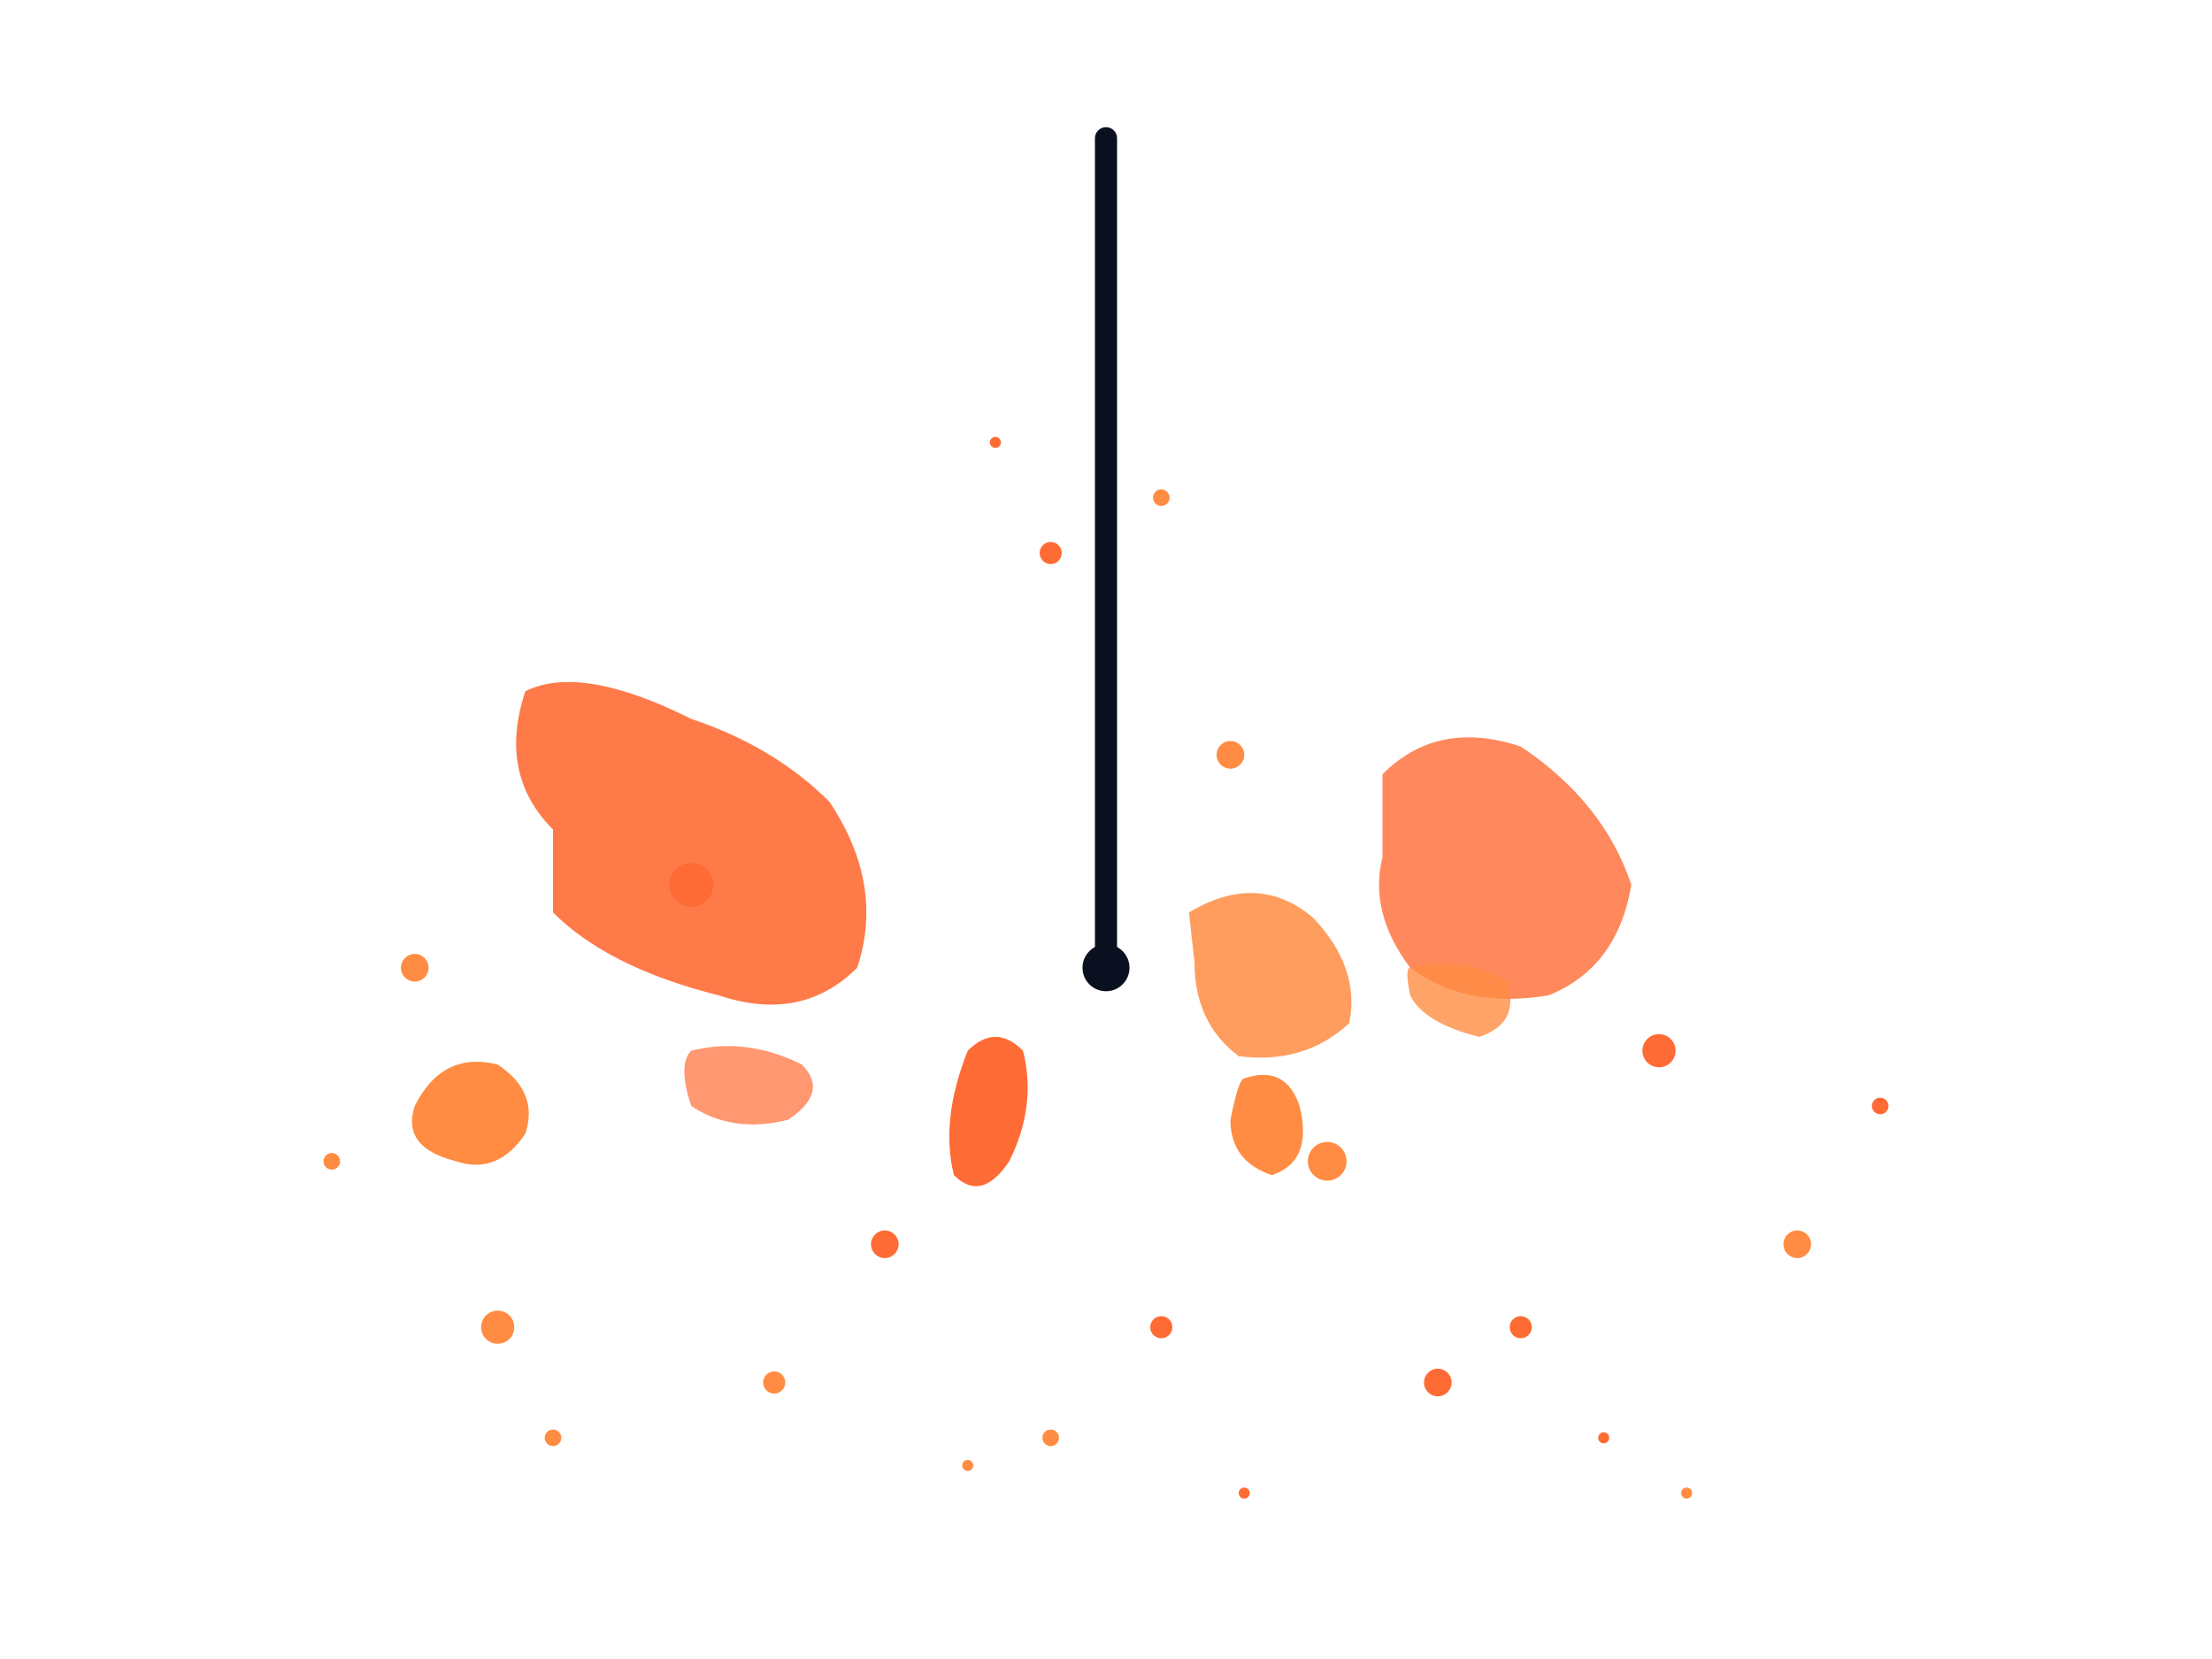
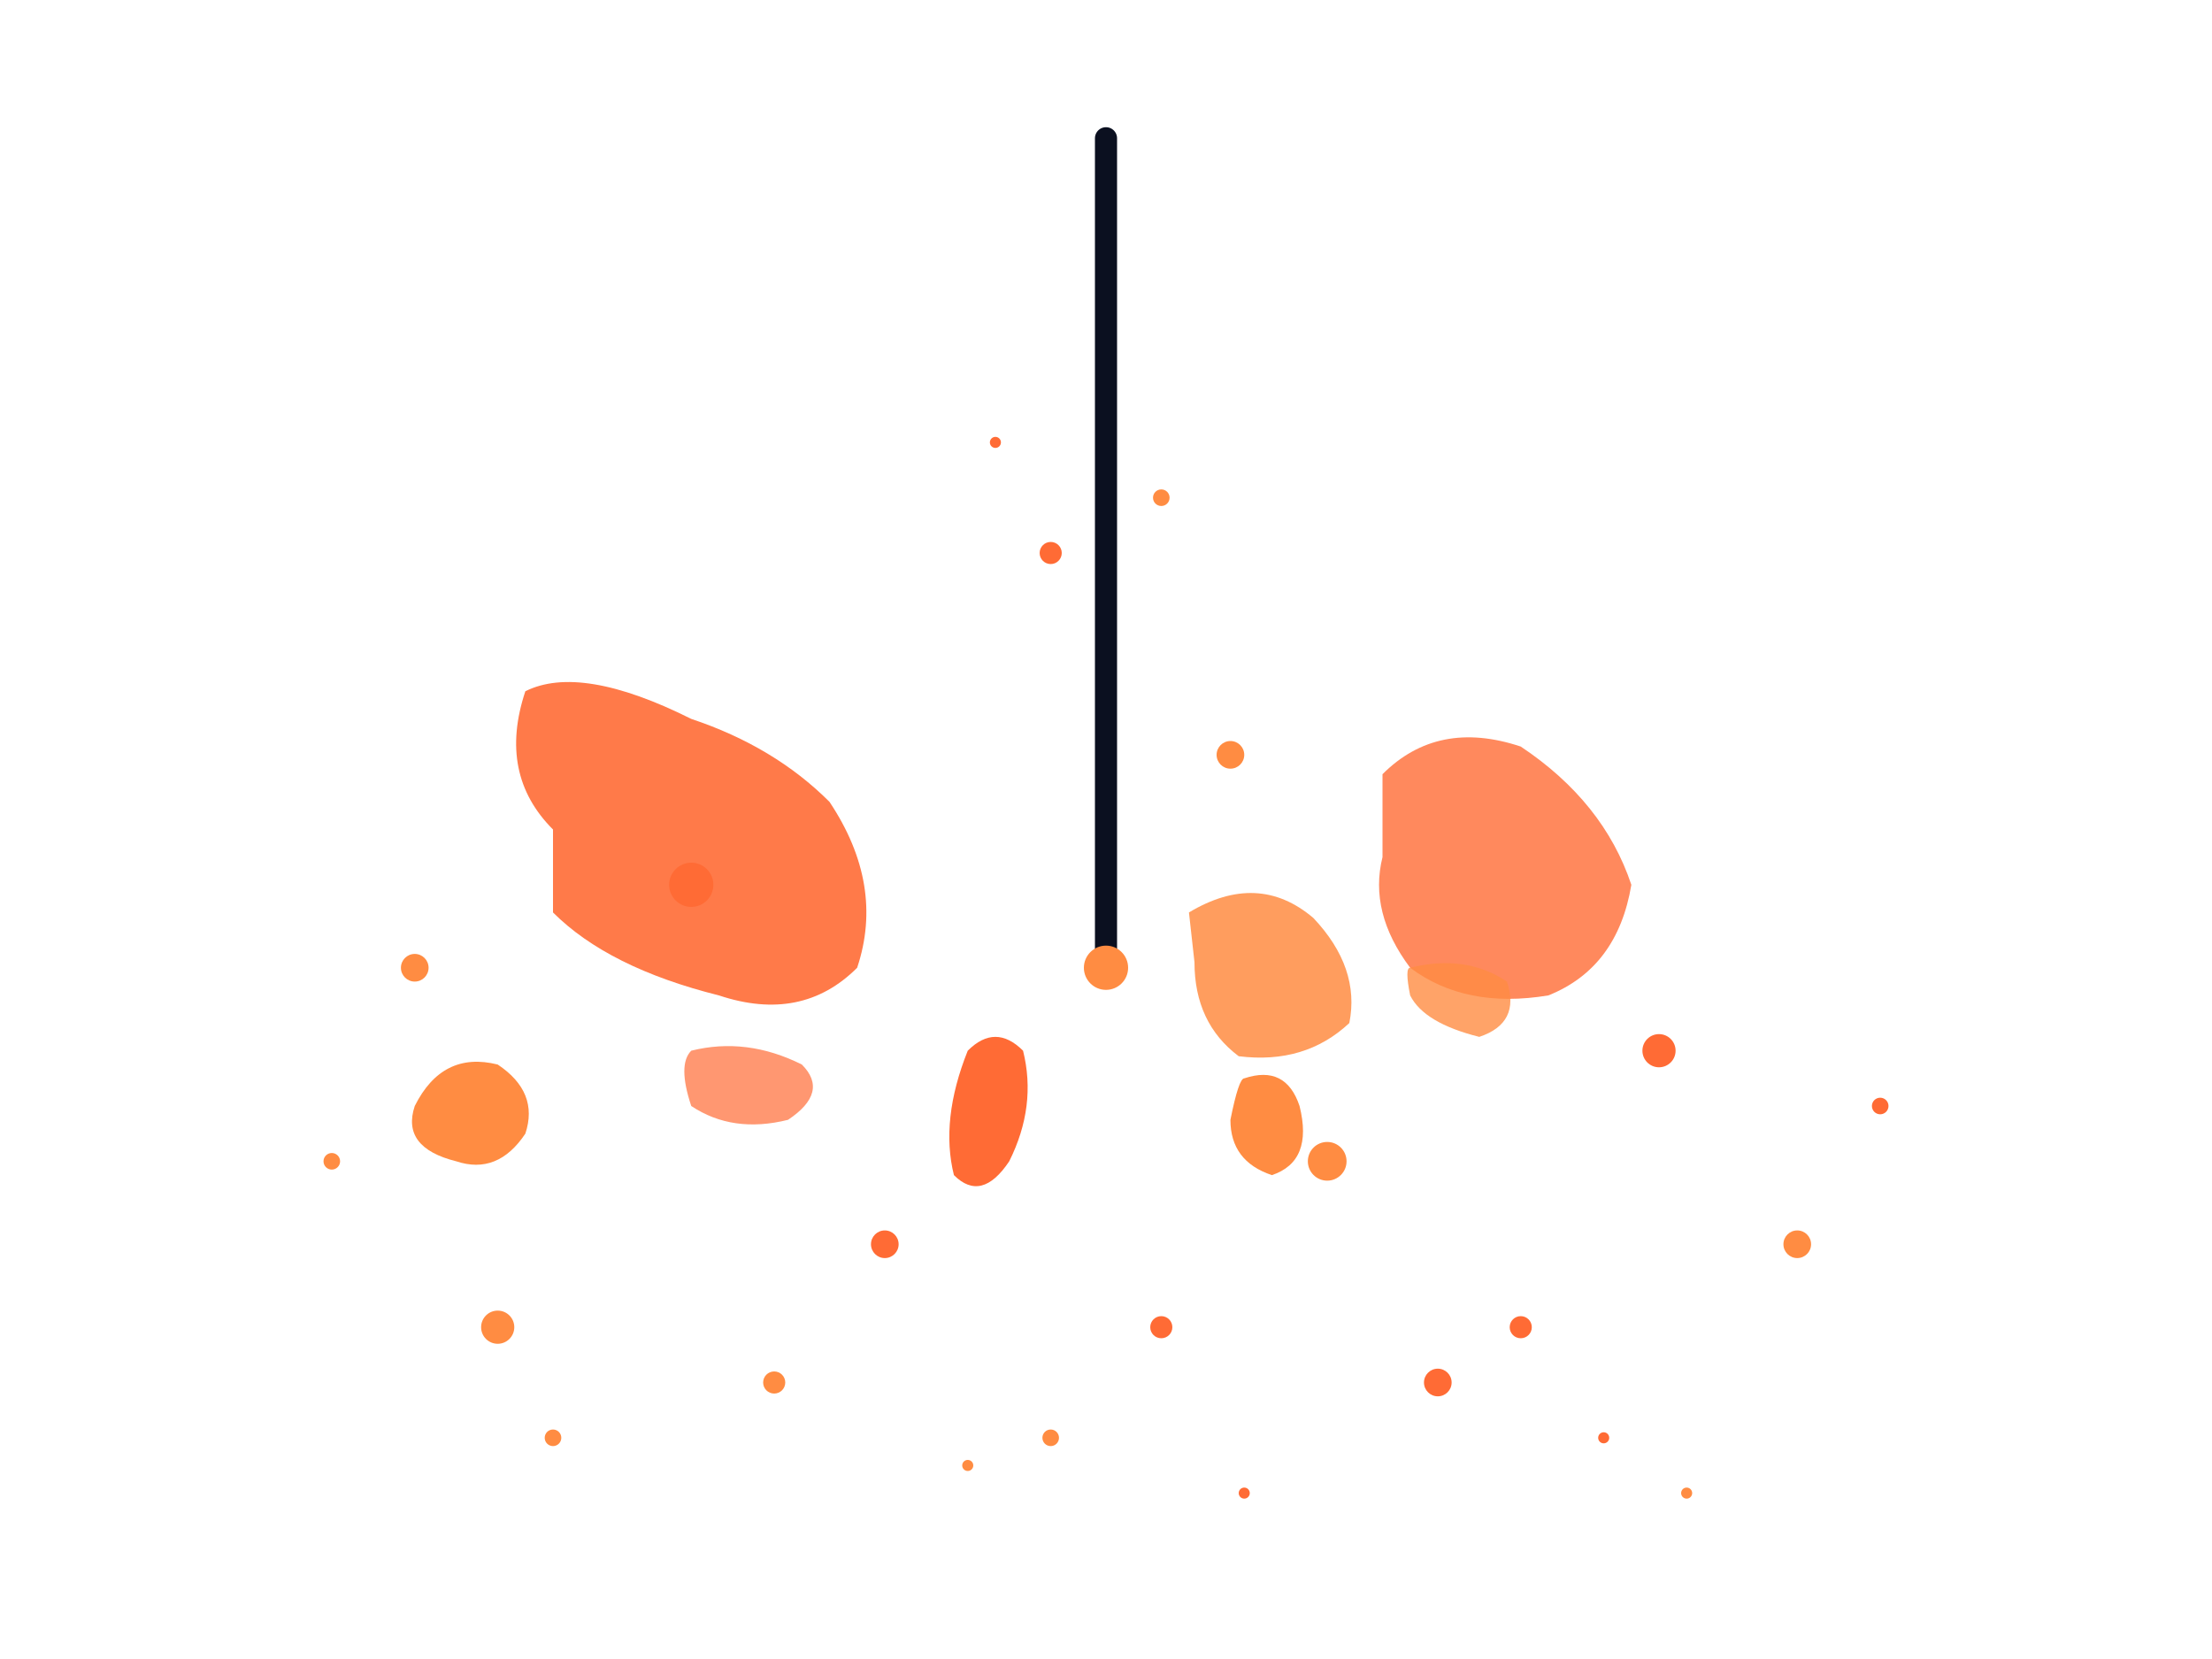
<svg xmlns="http://www.w3.org/2000/svg" viewBox="0 0 800 600" role="img" aria-label="Hibana mark">
  <defs>
    <style>
      .charcoal{ stroke:#0B1020; fill:#0B1020; }
      .flame1{ fill:#FF6B35; }  /* ブランド橙 */
      .flame2{ fill:#FF8C42; }  /* 明るめ橙 */
+       .glow-tip {
+         fill: #FF8C42;
+         animation: glow 2s ease-in-out infinite;
+       }
+       @keyframes glow {
+         0%, 100% {
+           fill: #FF8C42;
+           filter: drop-shadow(0 0 4px #FF6B35) drop-shadow(0 0 8px #FF6B35);
+         }
+         50% {
+           fill: #FFB366;
+           filter: drop-shadow(0 0 8px #FF6B35) drop-shadow(0 0 16px #FF8C42);
+         }
+       }
+       @media (prefers-color-scheme: dark) {
+         .charcoal{ stroke:#F3F4F6; fill:#F3F4F6; }
+         .glow-tip {
+           fill: #FF8C42;
+         }
+         @keyframes glow {
+           0%, 100% {
+             fill: #FF8C42;
+             filter: drop-shadow(0 0 6px #FF6B35) drop-shadow(0 0 12px #FF6B35);
+           }
+           50% {
+             fill: #FFB366;
+             filter: drop-shadow(0 0 10px #FF6B35) drop-shadow(0 0 20px #FF8C42);
+           }
+         }
+       }
    </style>
  </defs>
-   <line x1="400" y1="50" x2="400" y2="350" stroke="#0B1020" stroke-width="8" stroke-linecap="round" />
-   <circle cx="400" cy="350" r="8" class="charcoal" />
+   <line x1="400" y1="50" x2="400" y2="350" class="charcoal" stroke-width="8" stroke-linecap="round" />
+   <circle cx="400" cy="350" r="8" class="glow-tip" />
  <path d="M200 300 Q180 280 190 250 Q210 240 250 260 Q280 270 300 290 Q320 320 310 350 Q290 370 260 360 Q220 350 200 330 Z" class="flame1" opacity=".9" />
  <path d="M500 280 Q520 260 550 270 Q580 290 590 320 Q585 350 560 360 Q530 365 510 350 Q495 330 500 310 Z" class="flame1" opacity=".8" />
  <path d="M430 330 Q455 315 475 332 Q492 350 488 370 Q472 385 448 382 Q432 370 432 348 Z" class="flame2" opacity=".85" />
  <path d="M150 400 Q160 380 180 385 Q195 395 190 410 Q180 425 165 420 Q145 415 150 400 Z" class="flame2" />
  <path d="M350 380 Q360 370 370 380 Q375 400 365 420 Q355 435 345 425 Q340 405 350 380 Z" class="flame1" />
  <path d="M450 390 Q465 385 470 400 Q475 420 460 425 Q445 420 445 405 Q448 390 450 390 Z" class="flame2" />
  <circle cx="250" cy="320" r="8" class="flame1" />
  <circle cx="180" cy="480" r="6" class="flame2" />
  <circle cx="320" cy="450" r="5" class="flame1" />
  <circle cx="480" cy="420" r="7" class="flame2" />
  <circle cx="550" cy="480" r="4" class="flame1" />
  <circle cx="150" cy="350" r="5" class="flame2" />
  <circle cx="600" cy="380" r="6" class="flame1" />
  <circle cx="280" cy="500" r="4" class="flame2" />
  <circle cx="520" cy="500" r="5" class="flame1" />
  <circle cx="380" cy="520" r="3" class="flame2" />
  <circle cx="420" cy="480" r="4" class="flame1" />
  <circle cx="650" cy="450" r="5" class="flame2" />
  <circle cx="445" cy="273" r="5" class="flame2" />
  <circle cx="120" cy="420" r="3" class="flame2" />
  <circle cx="680" cy="400" r="3" class="flame1" />
  <circle cx="350" cy="530" r="2" class="flame2" />
  <circle cx="450" cy="540" r="2" class="flame1" />
  <circle cx="200" cy="520" r="3" class="flame2" />
  <circle cx="580" cy="520" r="2" class="flame1" />
  <circle cx="610" cy="540" r="2" class="flame2" />
  <path d="M250 380 Q270 375 290 385 Q300 395 285 405 Q265 410 250 400 Q245 385 250 380 Z" class="flame1" opacity=".7" />
  <path d="M510 350 Q530 345 545 355 Q550 370 535 375 Q515 370 510 360 Q508 350 510 350 Z" class="flame2" opacity=".8" />
  <circle cx="380" cy="200" r="4" class="flame1" />
  <circle cx="420" cy="180" r="3" class="flame2" />
  <circle cx="360" cy="160" r="2" class="flame1" />
</svg>
